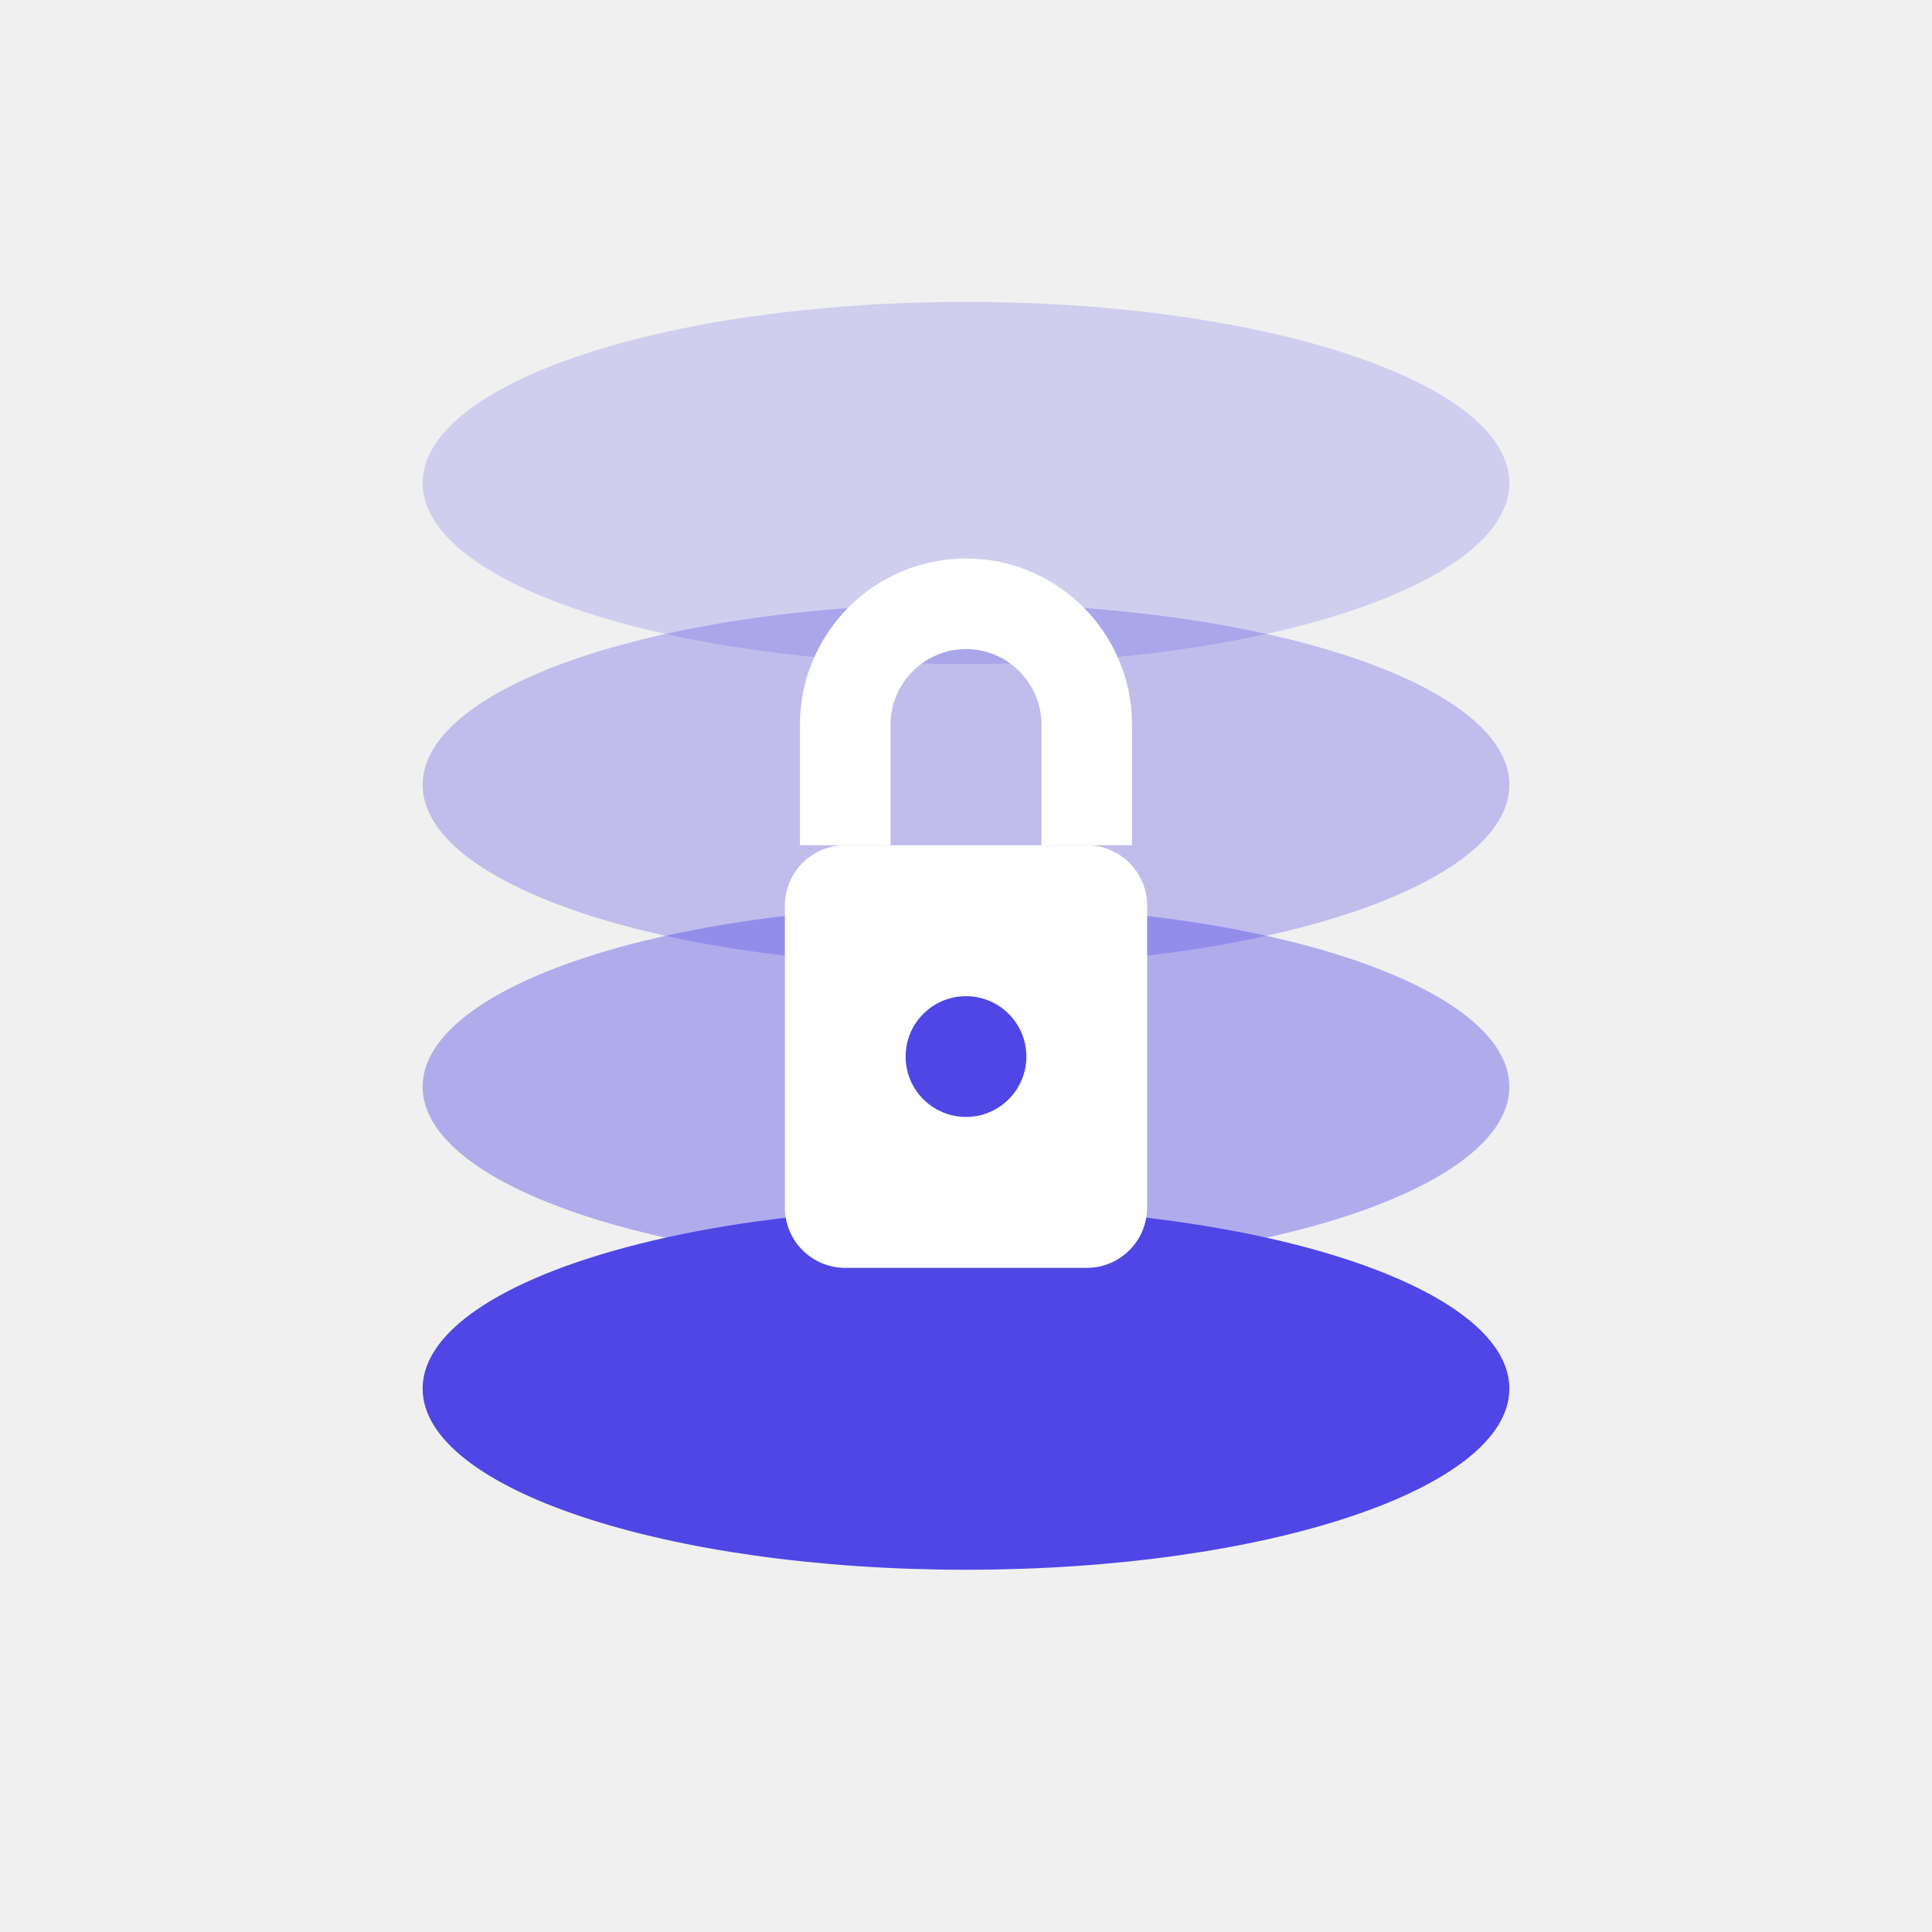
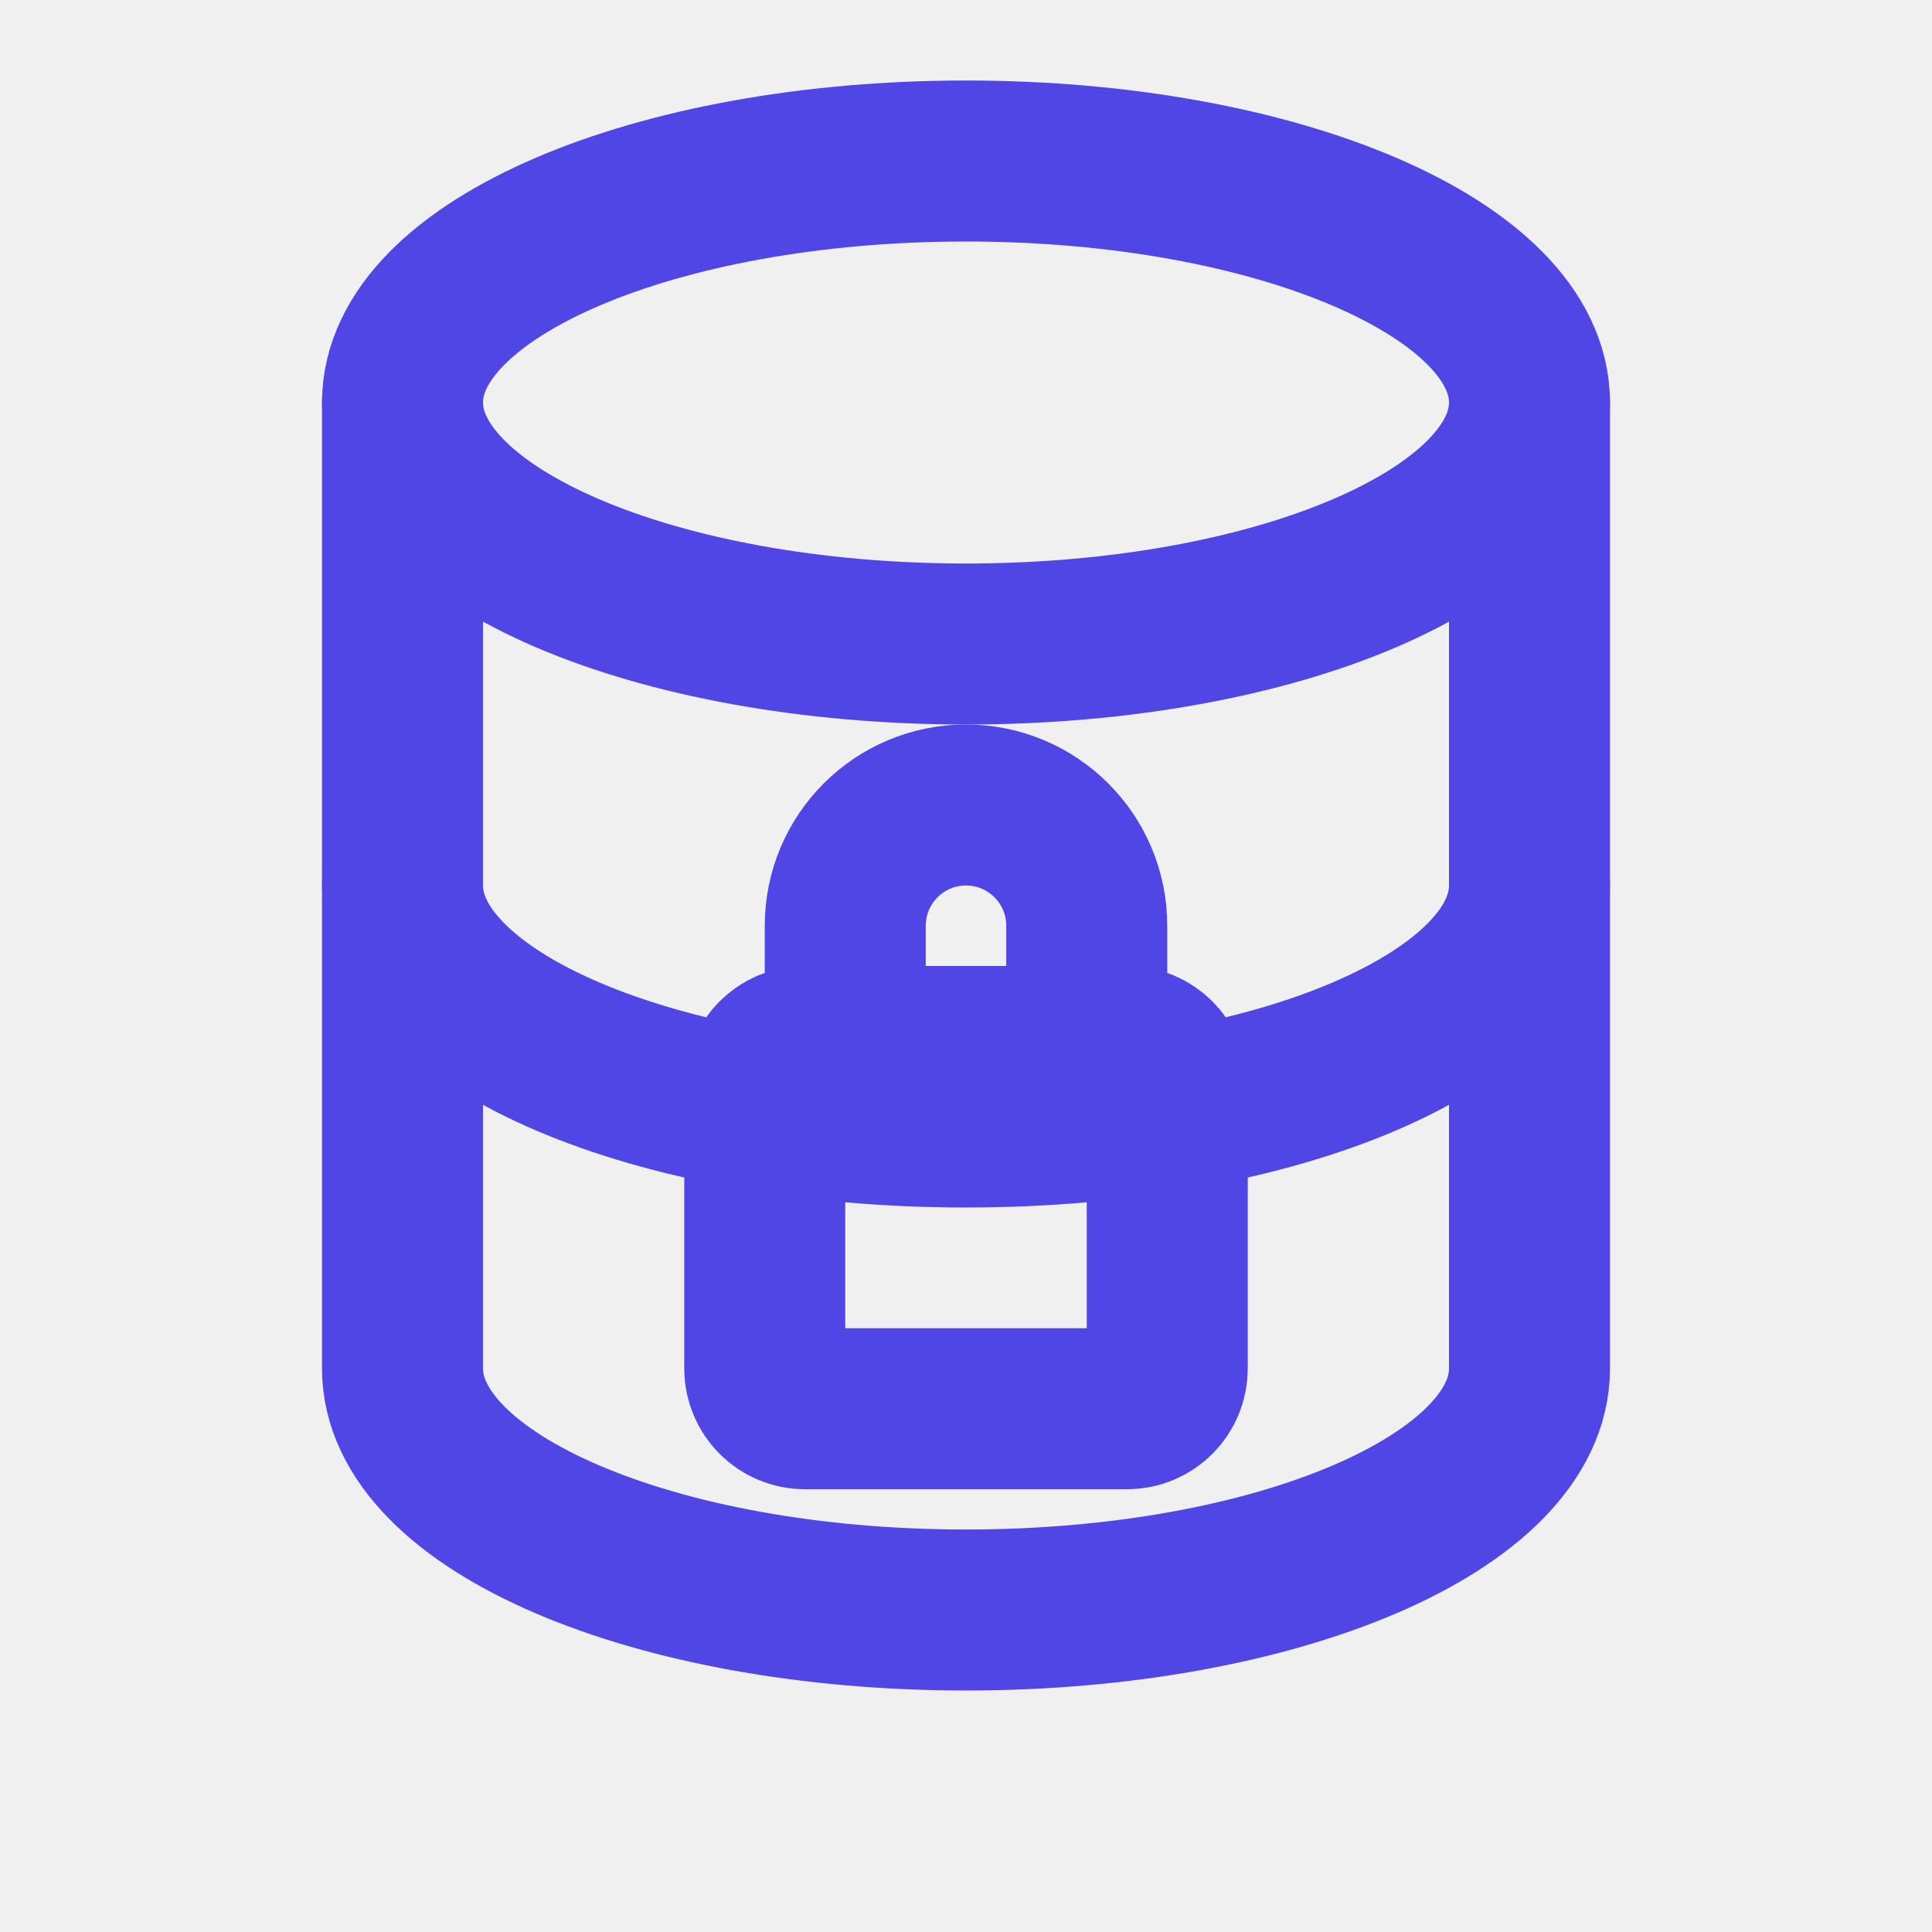
- <svg xmlns="http://www.w3.org/2000/svg" viewBox="0 0 32 32" fill="none">
-   <ellipse cx="16" cy="8" rx="9" ry="3" fill="#4f46e5" opacity="0.2" />
-   <ellipse cx="16" cy="13" rx="9" ry="3" fill="#4f46e5" opacity="0.3" />
-   <ellipse cx="16" cy="18" rx="9" ry="3" fill="#4f46e5" opacity="0.4" />
-   <ellipse cx="16" cy="23" rx="9" ry="3" fill="#4f46e5" />
-   <rect x="13" y="14" width="6" height="7" rx="1" fill="white" />
-   <path d="M14 14V12C14 10.9 14.9 10 16 10C17.1 10 18 10.9 18 12V14" stroke="white" stroke-width="1.5" fill="none" />
-   <circle cx="16" cy="17.5" r="1" fill="#4f46e5" />
+ <svg xmlns="http://www.w3.org/2000/svg" viewBox="0 0 24 24" fill="none" stroke="currentColor" stroke-width="2" stroke-linecap="round" stroke-linejoin="round">
+   <ellipse cx="12" cy="5" rx="7" ry="3" stroke="#4f46e5" />
+   <path d="M5 5v6c0 1.66 3.13 3 7 3s7-1.34 7-3V5" stroke="#4f46e5" />
+   <path d="M5 11v6c0 1.66 3.13 3 7 3s7-1.34 7-3v-6" stroke="#4f46e5" />
+   <rect x="9.5" y="13" width="5" height="4.5" rx="0.5" stroke="#4f46e5" />
+   <path d="M10.5 13v-1.5a1.5 1.5 0 0 1 3 0V13" stroke="#4f46e5" />
</svg>
